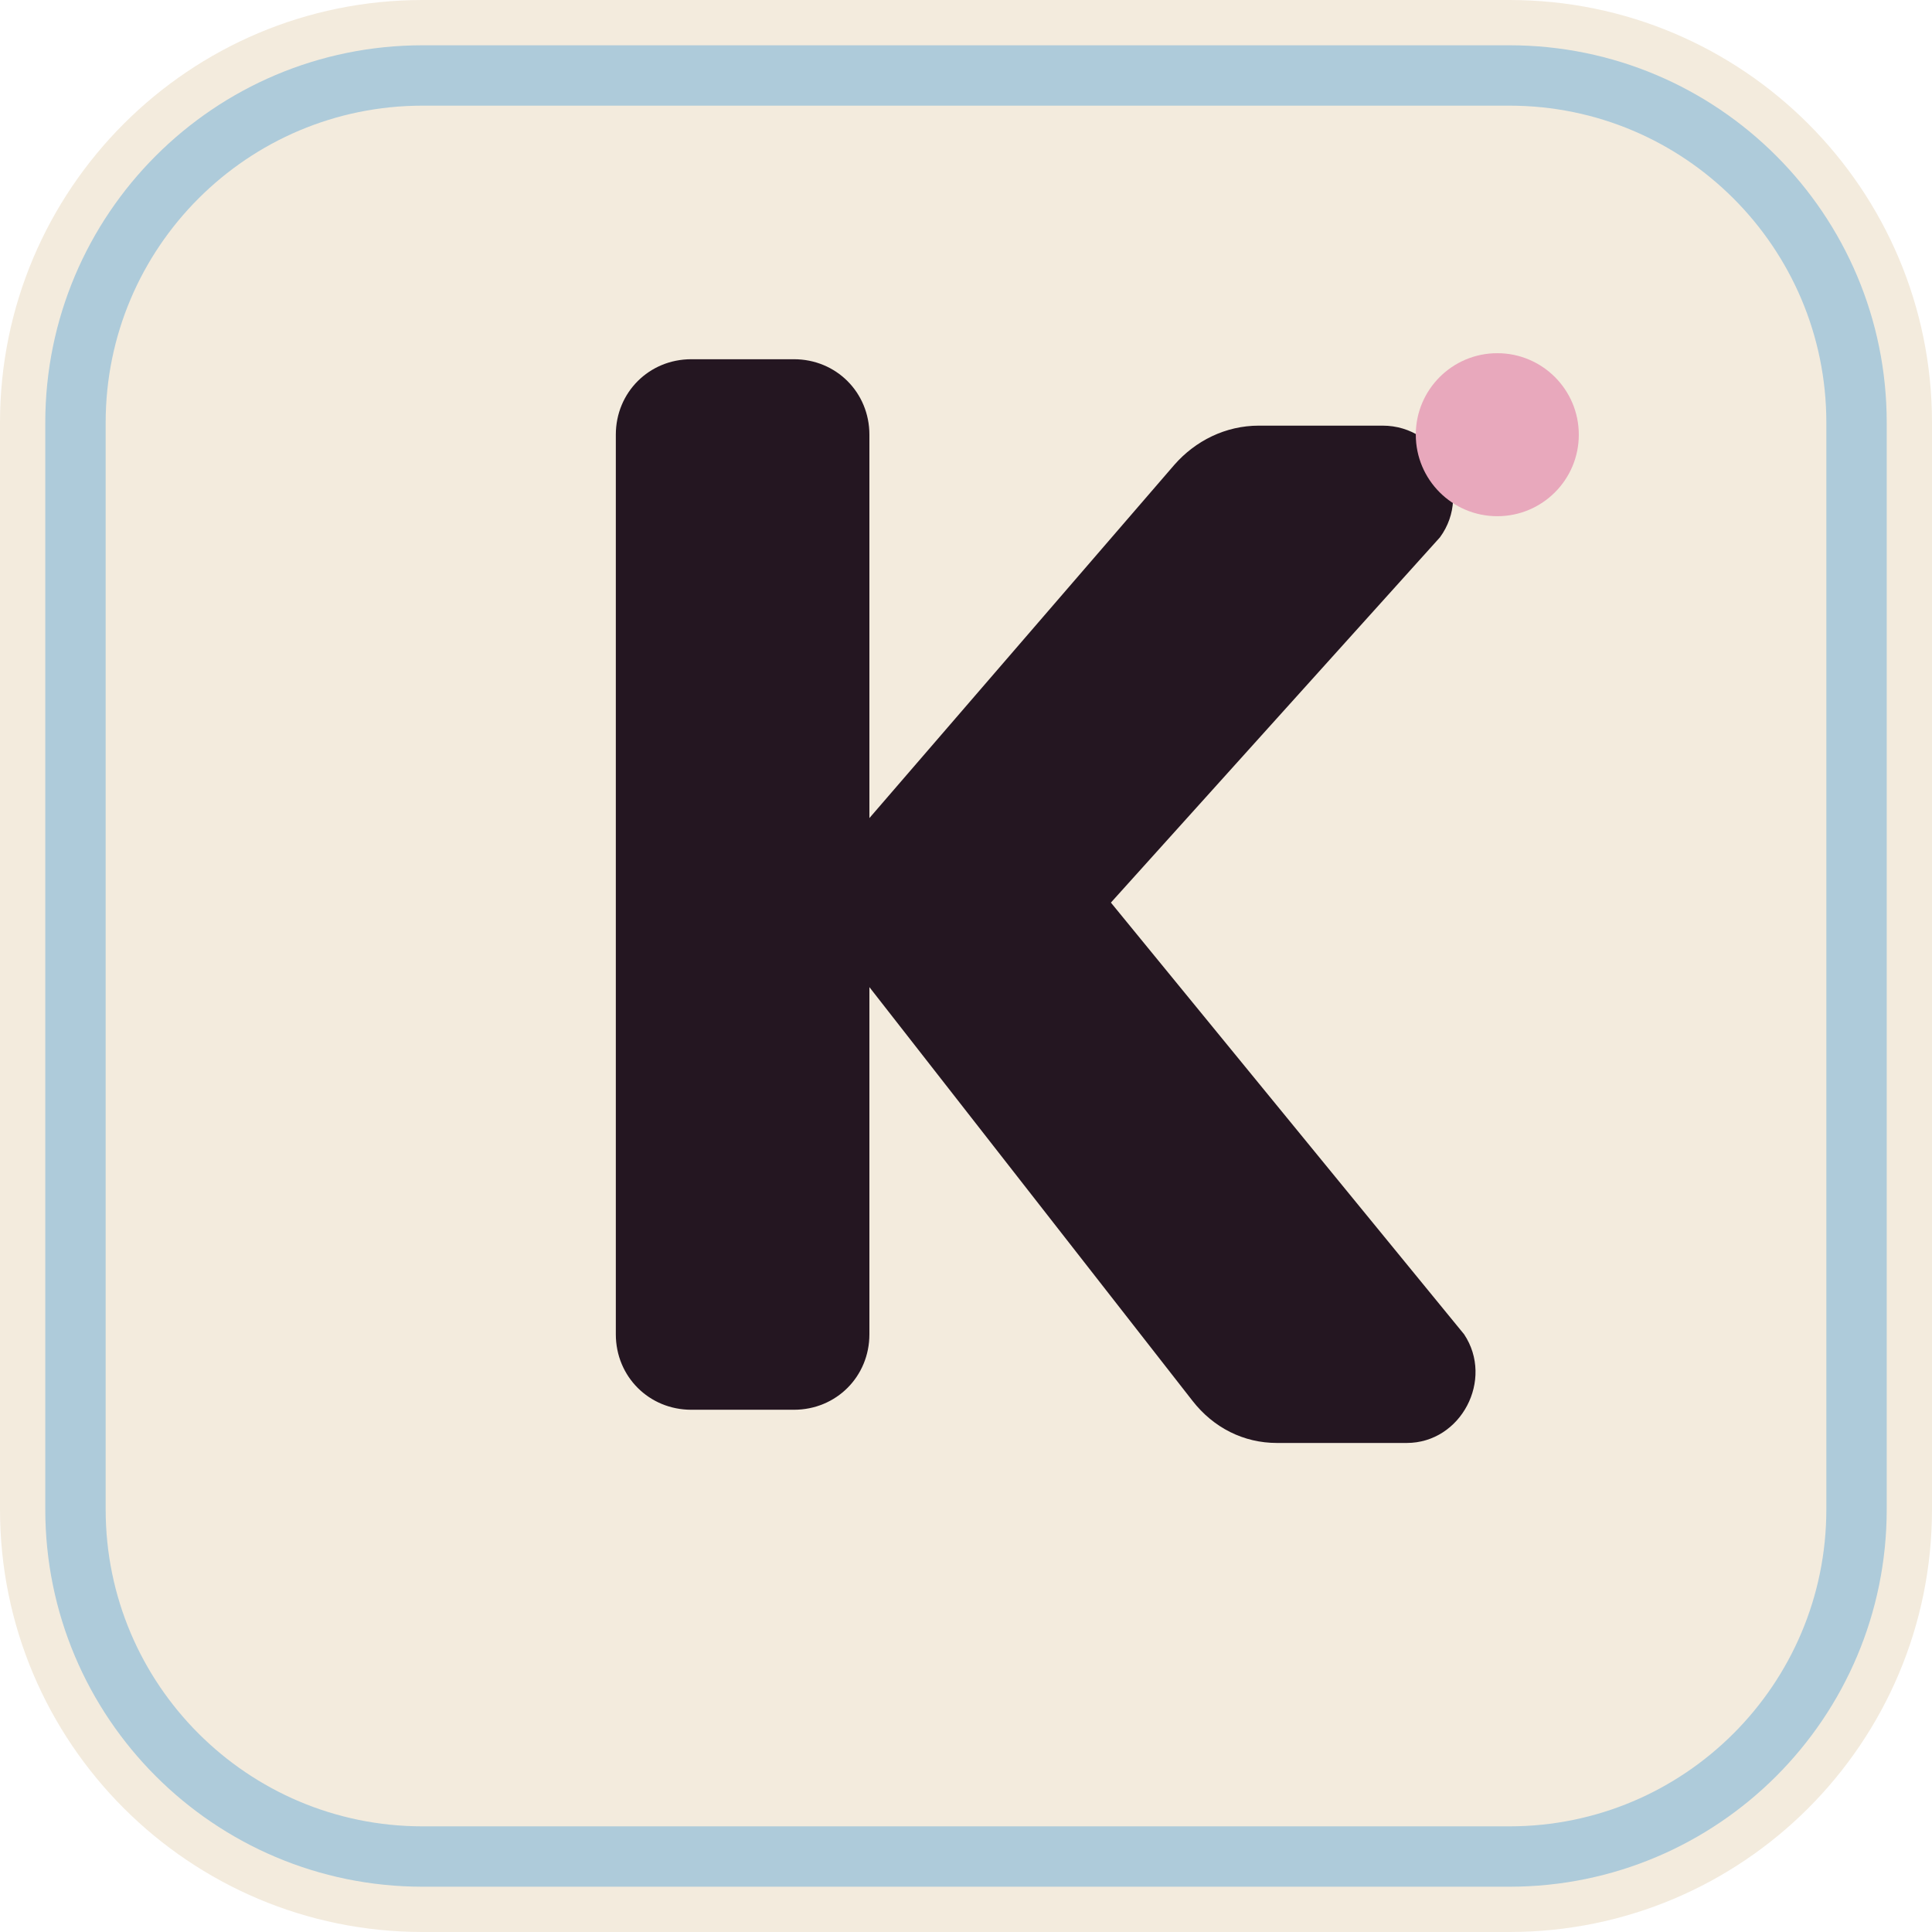
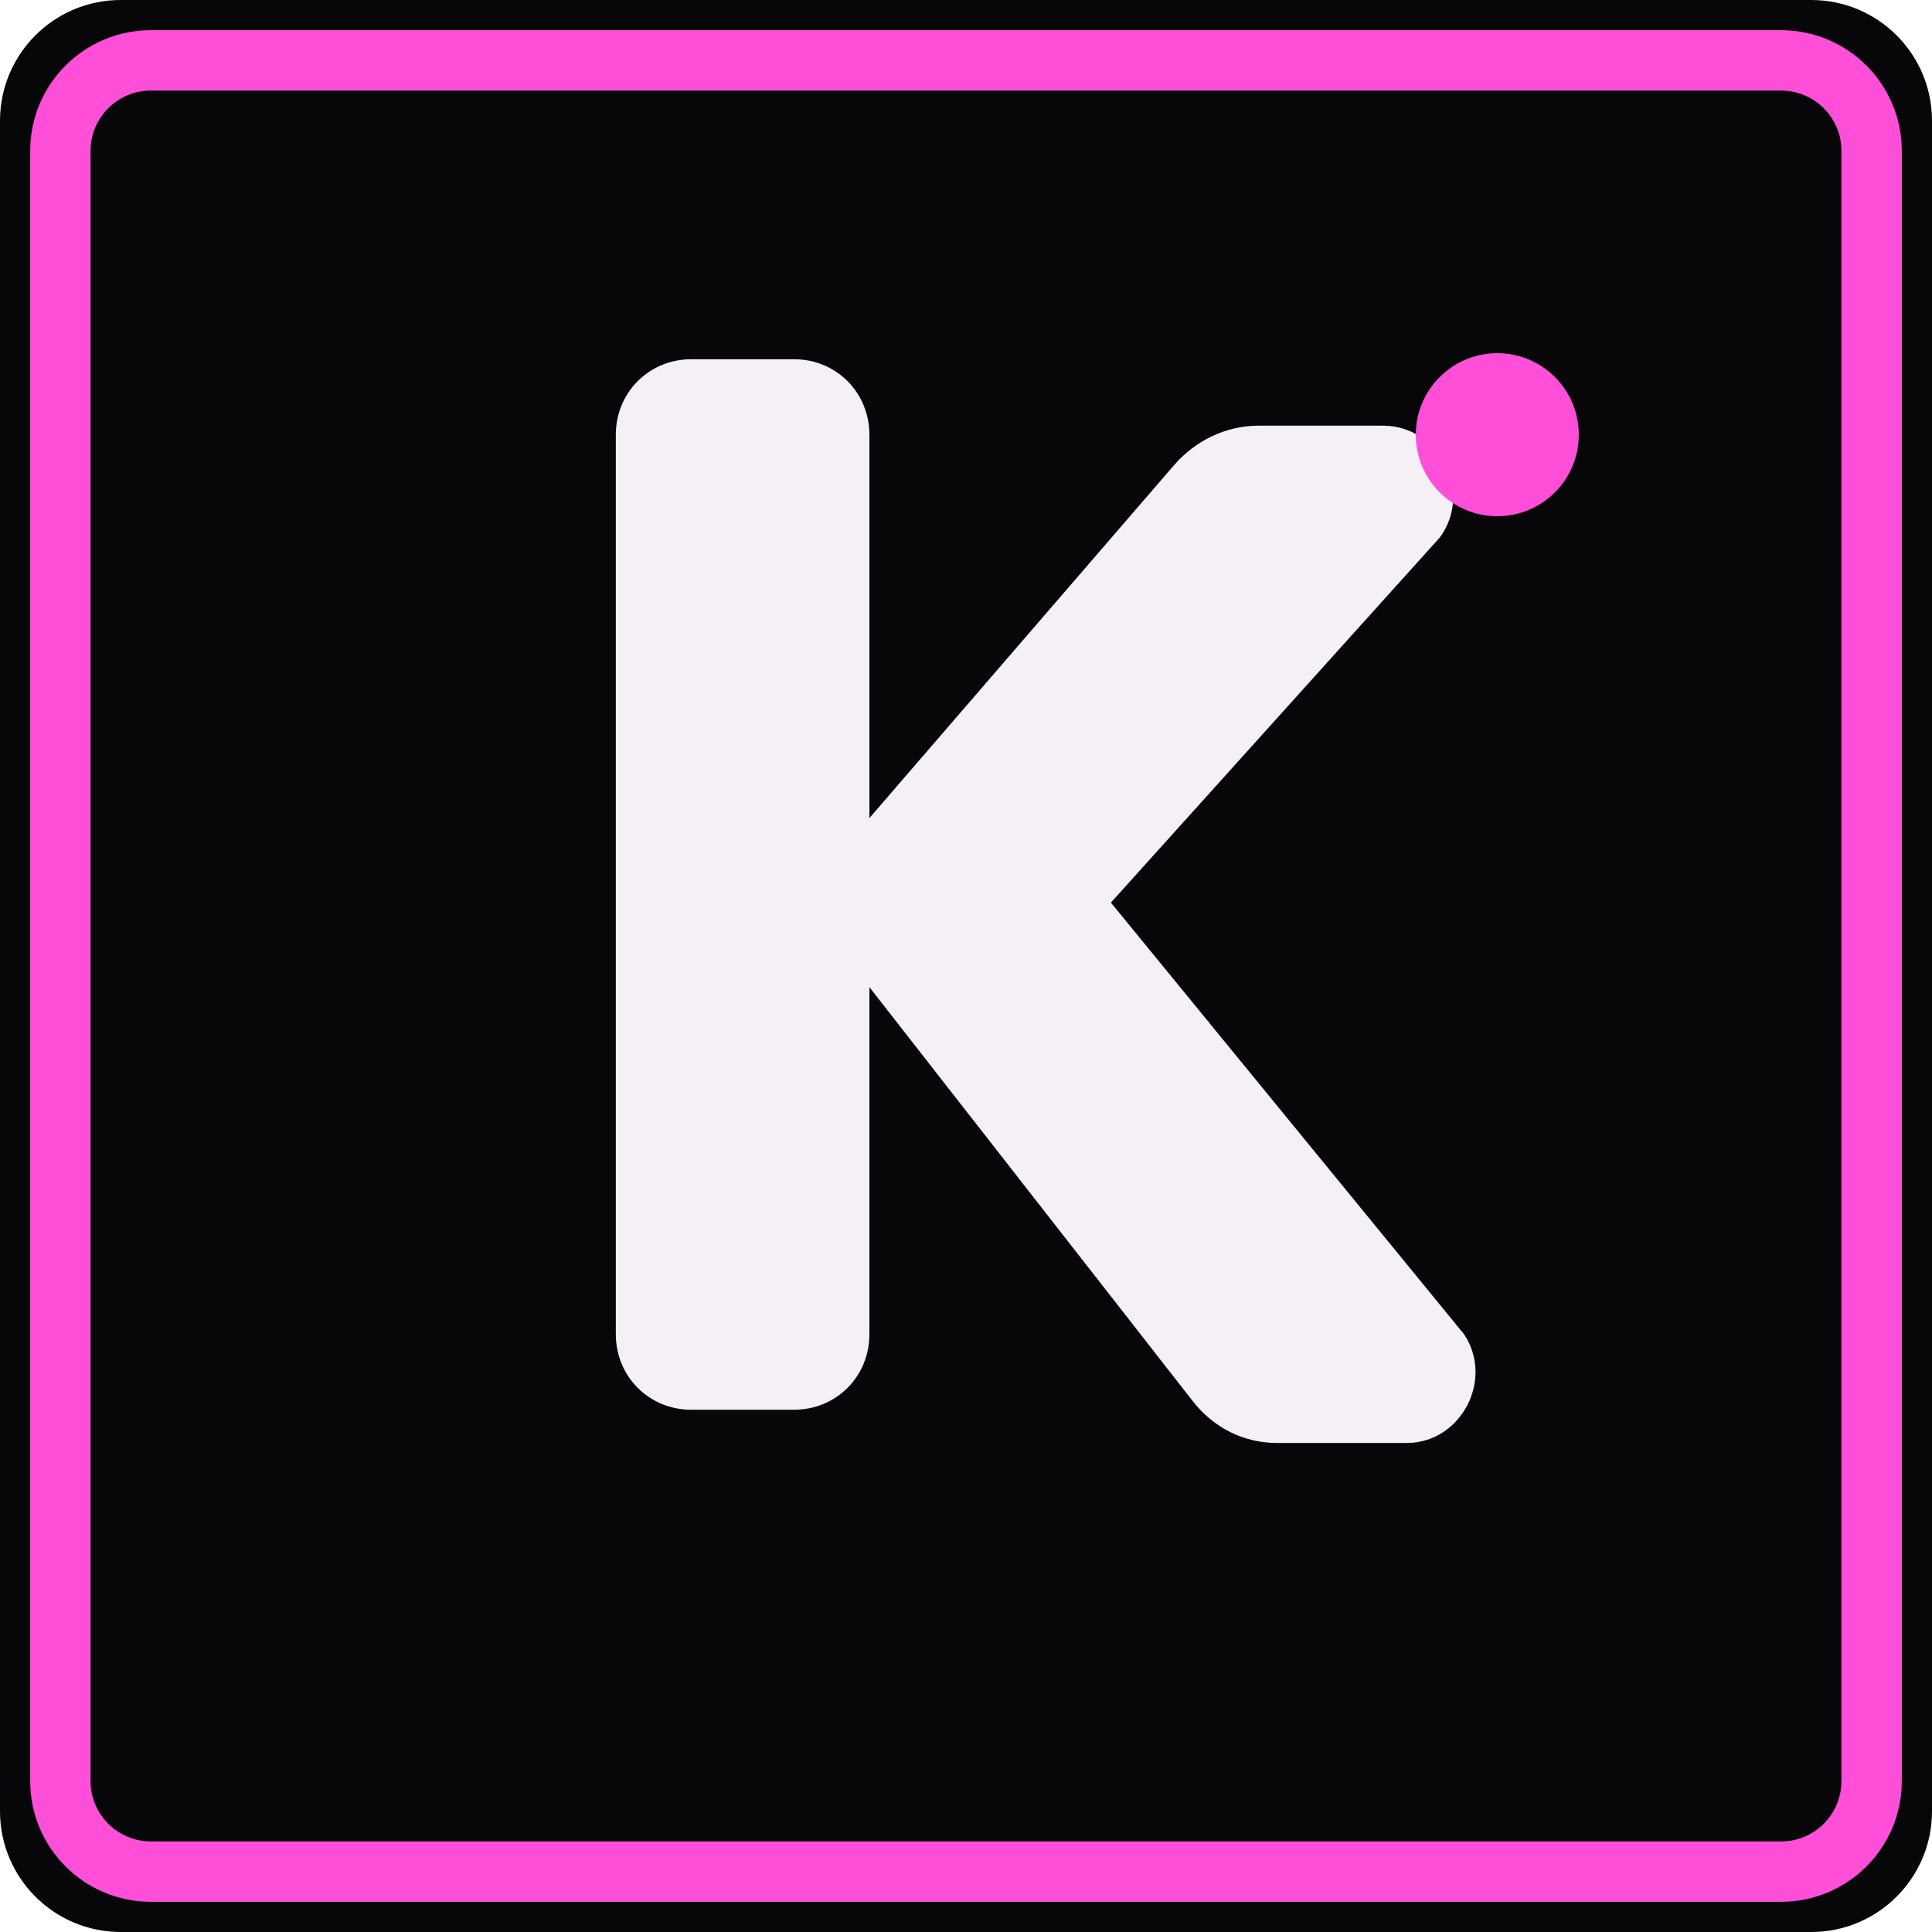
<svg xmlns="http://www.w3.org/2000/svg" viewBox="0 0 32 32" role="img" aria-label="Katem">
-   <rect width="32" height="32" rx="7" fill="#F3EBDD" />
-   <rect x="1.25" y="1.25" width="29.5" height="29.5" rx="5.75" fill="none" stroke="#AECBDA" stroke-width="1" />
-   <path fill="#241621" d="M10.2 7.2c0-.7.55-1.25 1.25-1.25h1.7c.7 0 1.25.55 1.25 1.25v6.35l5.05-5.85c.35-.4.85-.65 1.4-.65h2.05c.95 0 1.5 1.1.95 1.85l-5.45 6.05 5.85 7.15c.5.75-.05 1.8-.95 1.8h-2.15c-.55 0-1.05-.25-1.4-.7l-5.35-6.85v5.75c0 .7-.55 1.25-1.25 1.25h-1.7c-.7 0-1.25-.55-1.25-1.25V7.2z" />
-   <circle cx="24.8" cy="7.2" r="1.35" fill="#E8A8BC" />
+   <rect width="32" height="32" rx="2" fill="#070609" />
+   <rect x="1" y="1" width="30" height="30" rx="1.5" fill="none" stroke="#FF4FD8" stroke-width="1" />
+   <path fill="#F5F0F5" d="M10.2 7.2c0-.7.55-1.25 1.25-1.25h1.7c.7 0 1.25.55 1.25 1.25v6.35l5.05-5.85c.35-.4.85-.65 1.4-.65h2.05c.95 0 1.5 1.1.95 1.85l-5.45 6.05 5.85 7.15c.5.75-.05 1.8-.95 1.8h-2.15c-.55 0-1.05-.25-1.4-.7l-5.35-6.85v5.75c0 .7-.55 1.25-1.25 1.25h-1.7c-.7 0-1.25-.55-1.25-1.25V7.2z" />
+   <circle cx="24.8" cy="7.2" r="1.35" fill="#FF4FD8" />
</svg>
